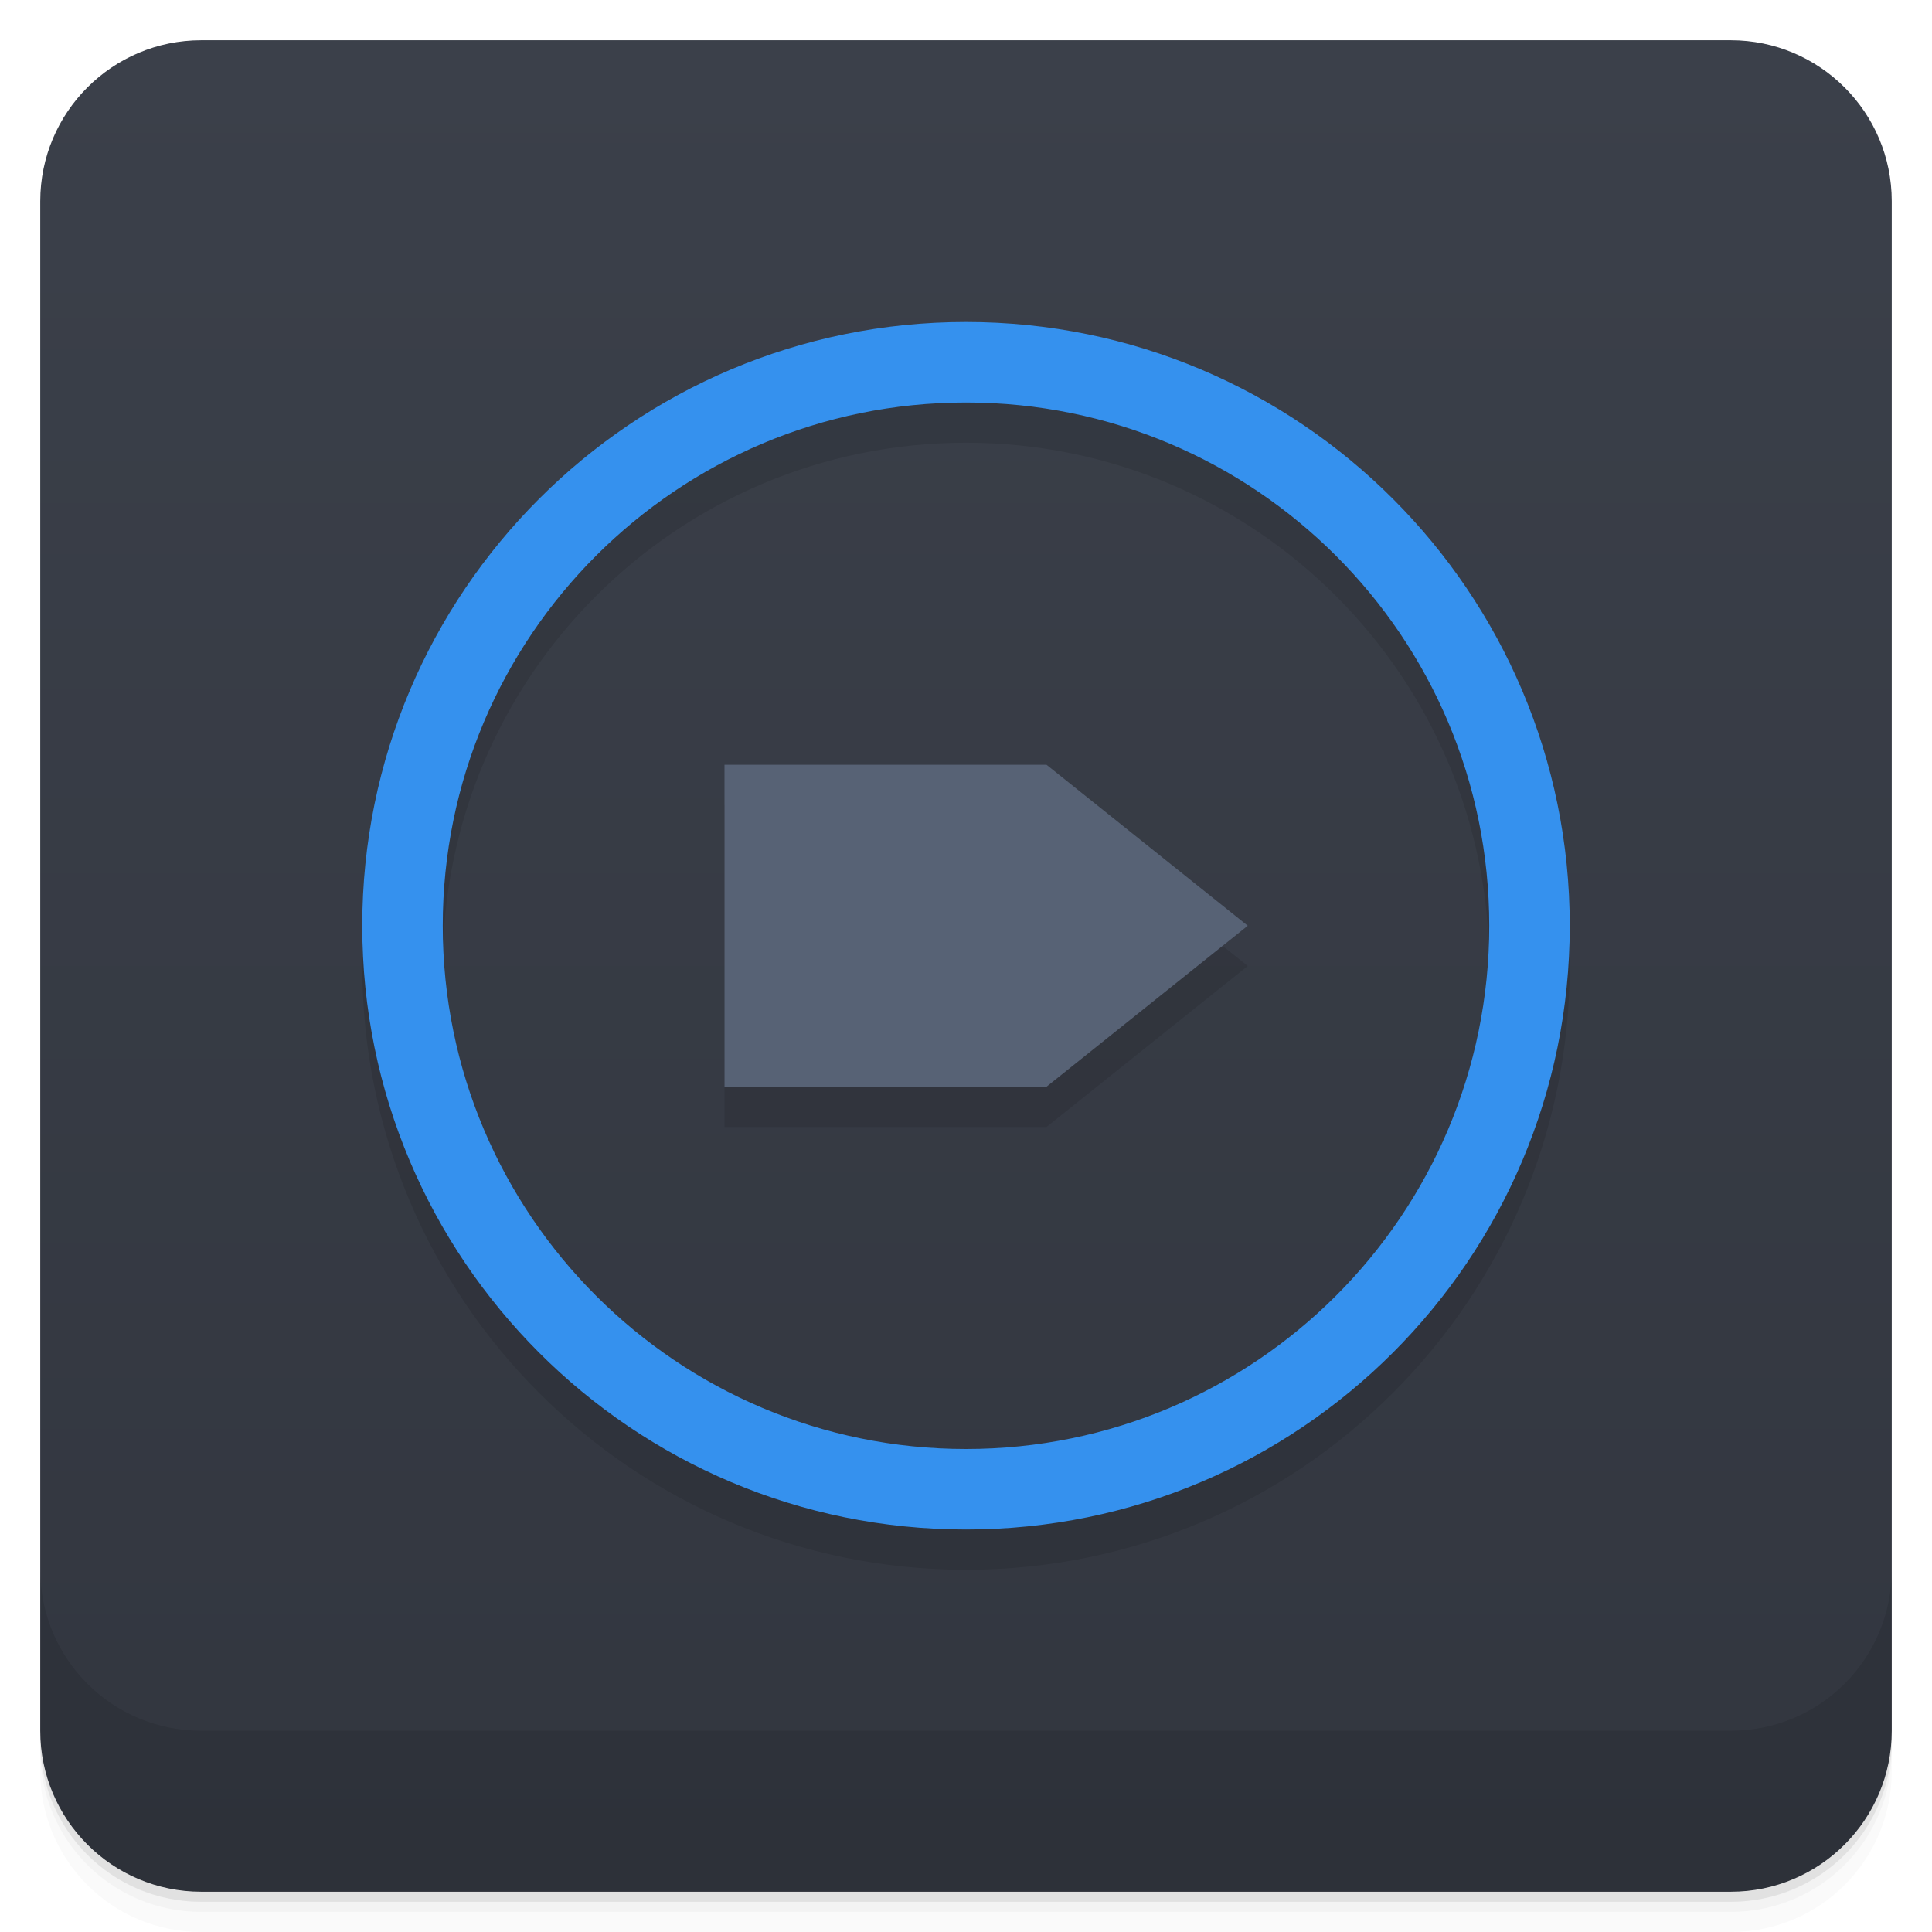
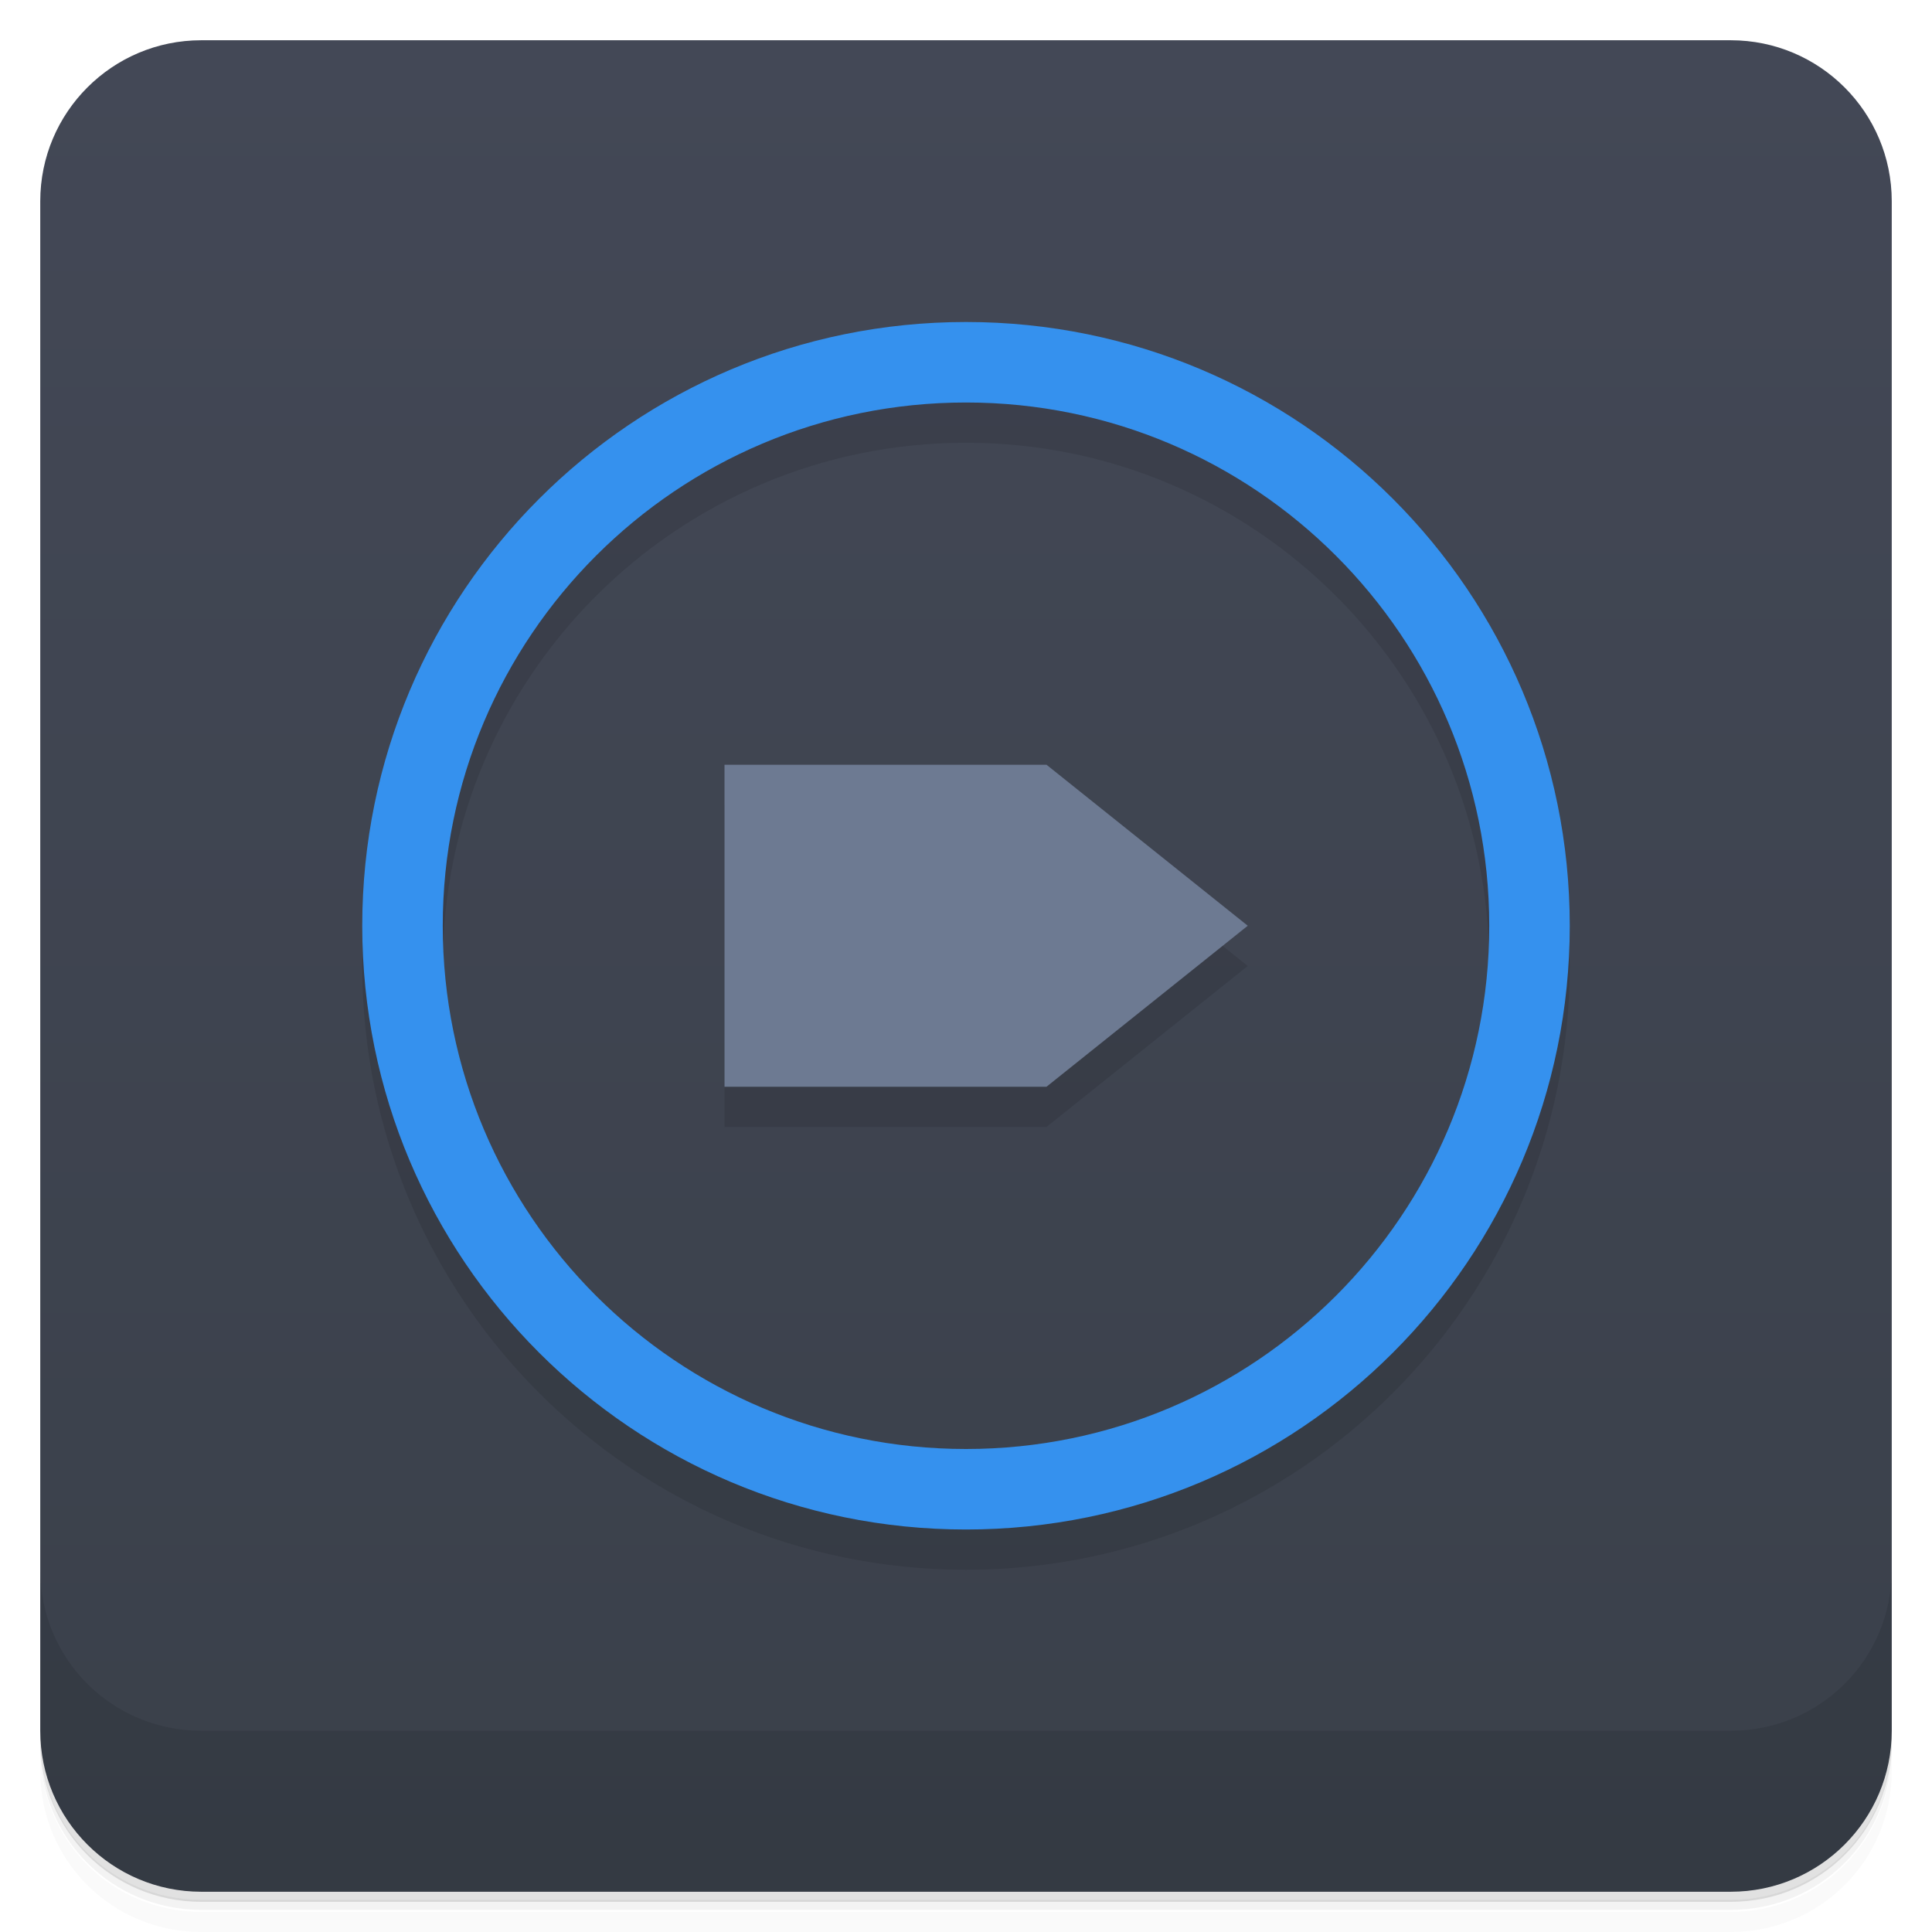
<svg xmlns="http://www.w3.org/2000/svg" width="48" height="48" version="1.1" viewBox="0 0 48 48">
  <defs>
    <linearGradient id="bg" x1="1" x2="47" gradientTransform="translate(-48 .00221)" gradientUnits="userSpaceOnUse">
-       <stop style="stop-color:#32363f" offset="0" />
-       <stop style="stop-color:#3b404a" offset="1" />
+       <stop style="stop-color:#3a404a" offset="0" />
+       <stop style="stop-color:#434856" offset="1" />
    </linearGradient>
  </defs>
-   <path d="m1 43v0.25c0 2.216 1.784 4 4 4h38c2.216 0 4-1.784 4-4v-0.25c0 2.216-1.784 4-4 4h-38c-2.216 0-4-1.784-4-4zm0 0.5v0.5c0 2.216 1.784 4 4 4h38c2.216 0 4-1.784 4-4v-0.5c0 2.216-1.784 4-4 4h-38c-2.216 0-4-1.784-4-4z" style="opacity:.02" />
-   <path d="m1 43.25v0.25c0 2.216 1.784 4 4 4h38c2.216 0 4-1.784 4-4v-0.25c0 2.216-1.784 4-4 4h-38c-2.216 0-4-1.784-4-4z" style="opacity:.05" />
-   <path d="m1 43v0.25c0 2.216 1.784 4 4 4h38c2.216 0 4-1.784 4-4v-0.25c0 2.216-1.784 4-4 4h-38c-2.216 0-4-1.784-4-4z" style="opacity:.1" />
+   <path d="m1 43v0.25c0 2.22 1.78 4 4 4h38c2.22 0 4-1.78 4-4v-0.25c0 2.22-1.78 4-4 4h-38c-2.22 0-4-1.78-4-4zm0 0.5v0.5c0 2.22 1.78 4 4 4h38c2.22 0 4-1.78 4-4v-0.5c0 2.22-1.78 4-4 4h-38c-2.22 0-4-1.78-4-4z" style="opacity:.02" />
+   <path d="m1 43.2v0.25c0 2.22 1.78 4 4 4h38c2.22 0 4-1.78 4-4v-0.25c0 2.22-1.78 4-4 4h-38c-2.22 0-4-1.78-4-4z" style="opacity:.05" />
+   <path d="m1 43v0.25c0 2.22 1.78 4 4 4h38c2.22 0 4-1.78 4-4v-0.25c0 2.22-1.78 4-4 4h-38c-2.22 0-4-1.78-4-4z" style="opacity:.1" />
  <rect transform="rotate(-90)" x="-47" y="1" width="46" height="46" rx="4" style="fill:url(#bg)" />
-   <g transform="translate(0,-1004.4)">
-     <path d="m1 1043.4v4c0 2.216 1.784 4 4 4h38c2.216 0 4-1.784 4-4v-4c0 2.216-1.784 4-4 4h-38c-2.216 0-4-1.784-4-4z" style="opacity:.1" />
-   </g>
+   <path d="m1 39v4c0 2.22 1.78 4 4 4h38c2.22 0 4-1.78 4-4v-4c0 2.22-1.78 4-4 4h-38c-2.22 0-4-1.78-4-4z" style="opacity:.1" />
  <path d="m24 9a15 15 0 0 0-15 15 15 15 0 0 0 15 15 15 15 0 0 0 15-15 15 15 0 0 0-15-15zm0 2a13 13 0 0 1 13 13 13 13 0 0 1-13 13 13 13 0 0 1-13-13 13 13 0 0 1 13-13zm-6 9v8h8l5-4-5-4z" style="opacity:.1" />
  <path d="m24 8a15 15 0 0 0-15 15 15 15 0 0 0 15 15 15 15 0 0 0 15-15 15 15 0 0 0-15-15zm0 2a13 13 0 0 1 13 13 13 13 0 0 1-13 13 13 13 0 0 1-13-13 13 13 0 0 1 13-13z" style="fill:#3591ee" />
-   <path d="m18 19h8l5 4-5 4h-8z" style="fill:#576275" />
+   <path d="m18 19h8l5 4-5 4h-8z" style="fill:#6d7a92" />
</svg>
